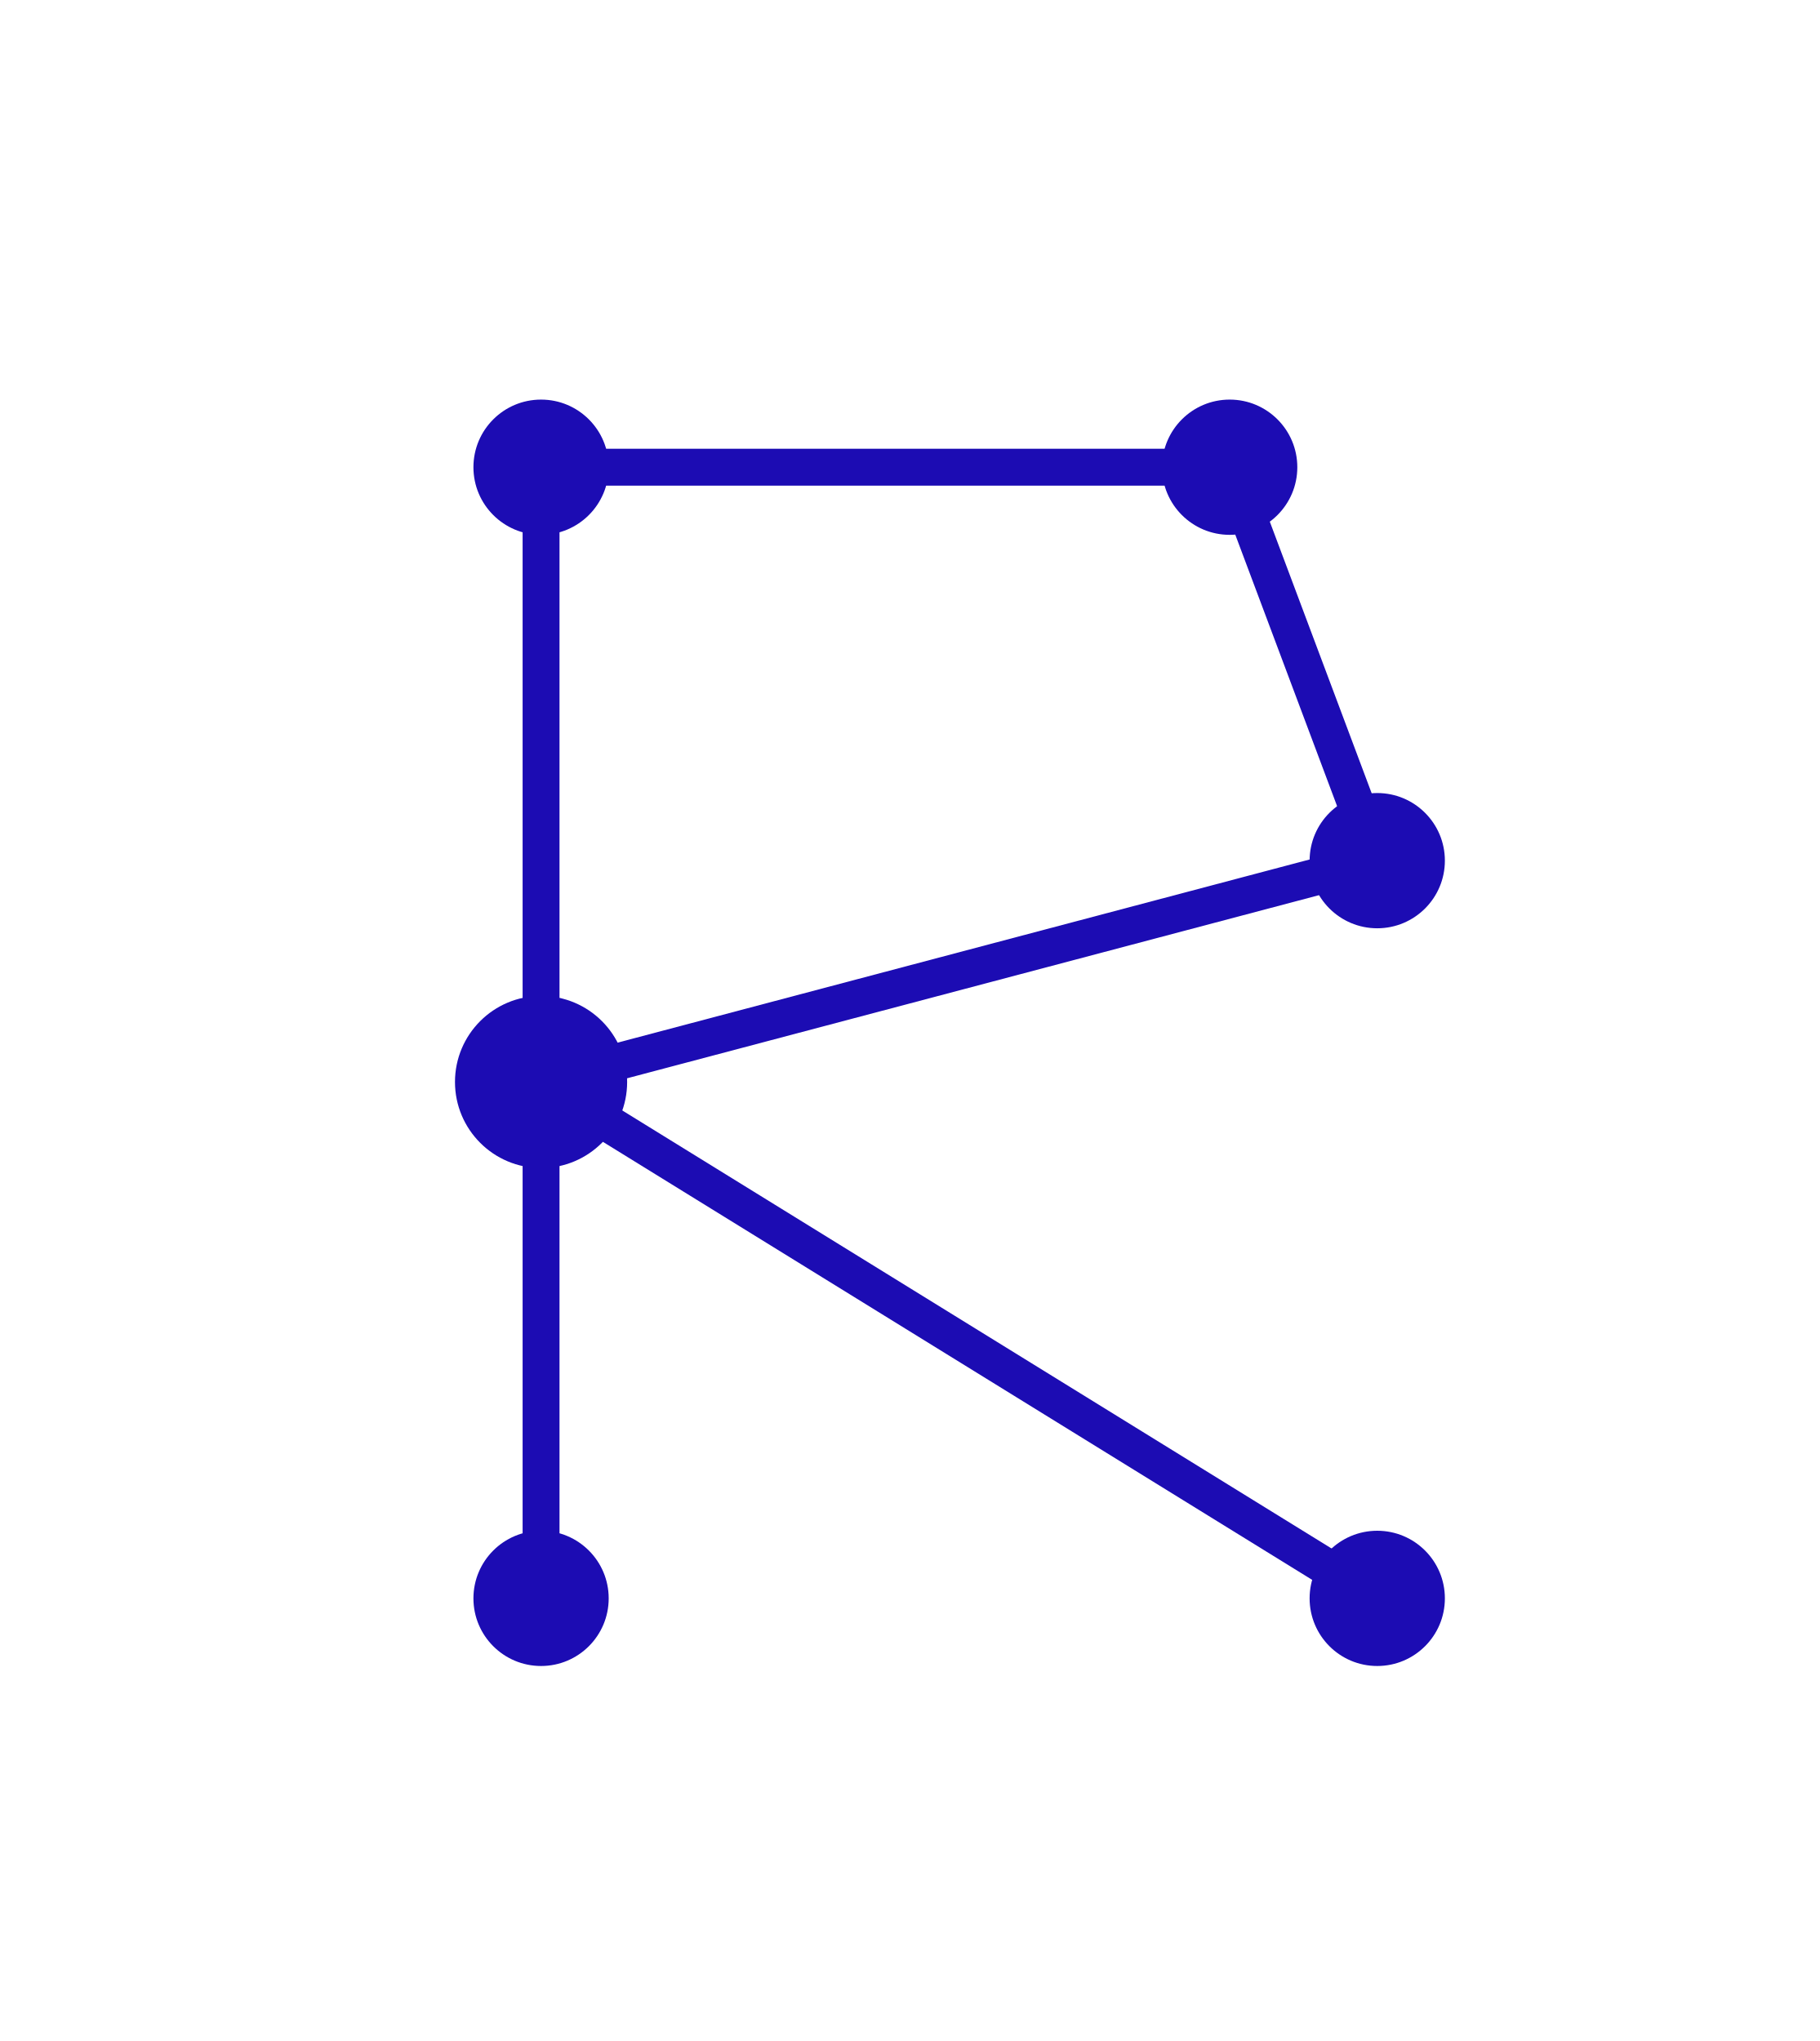
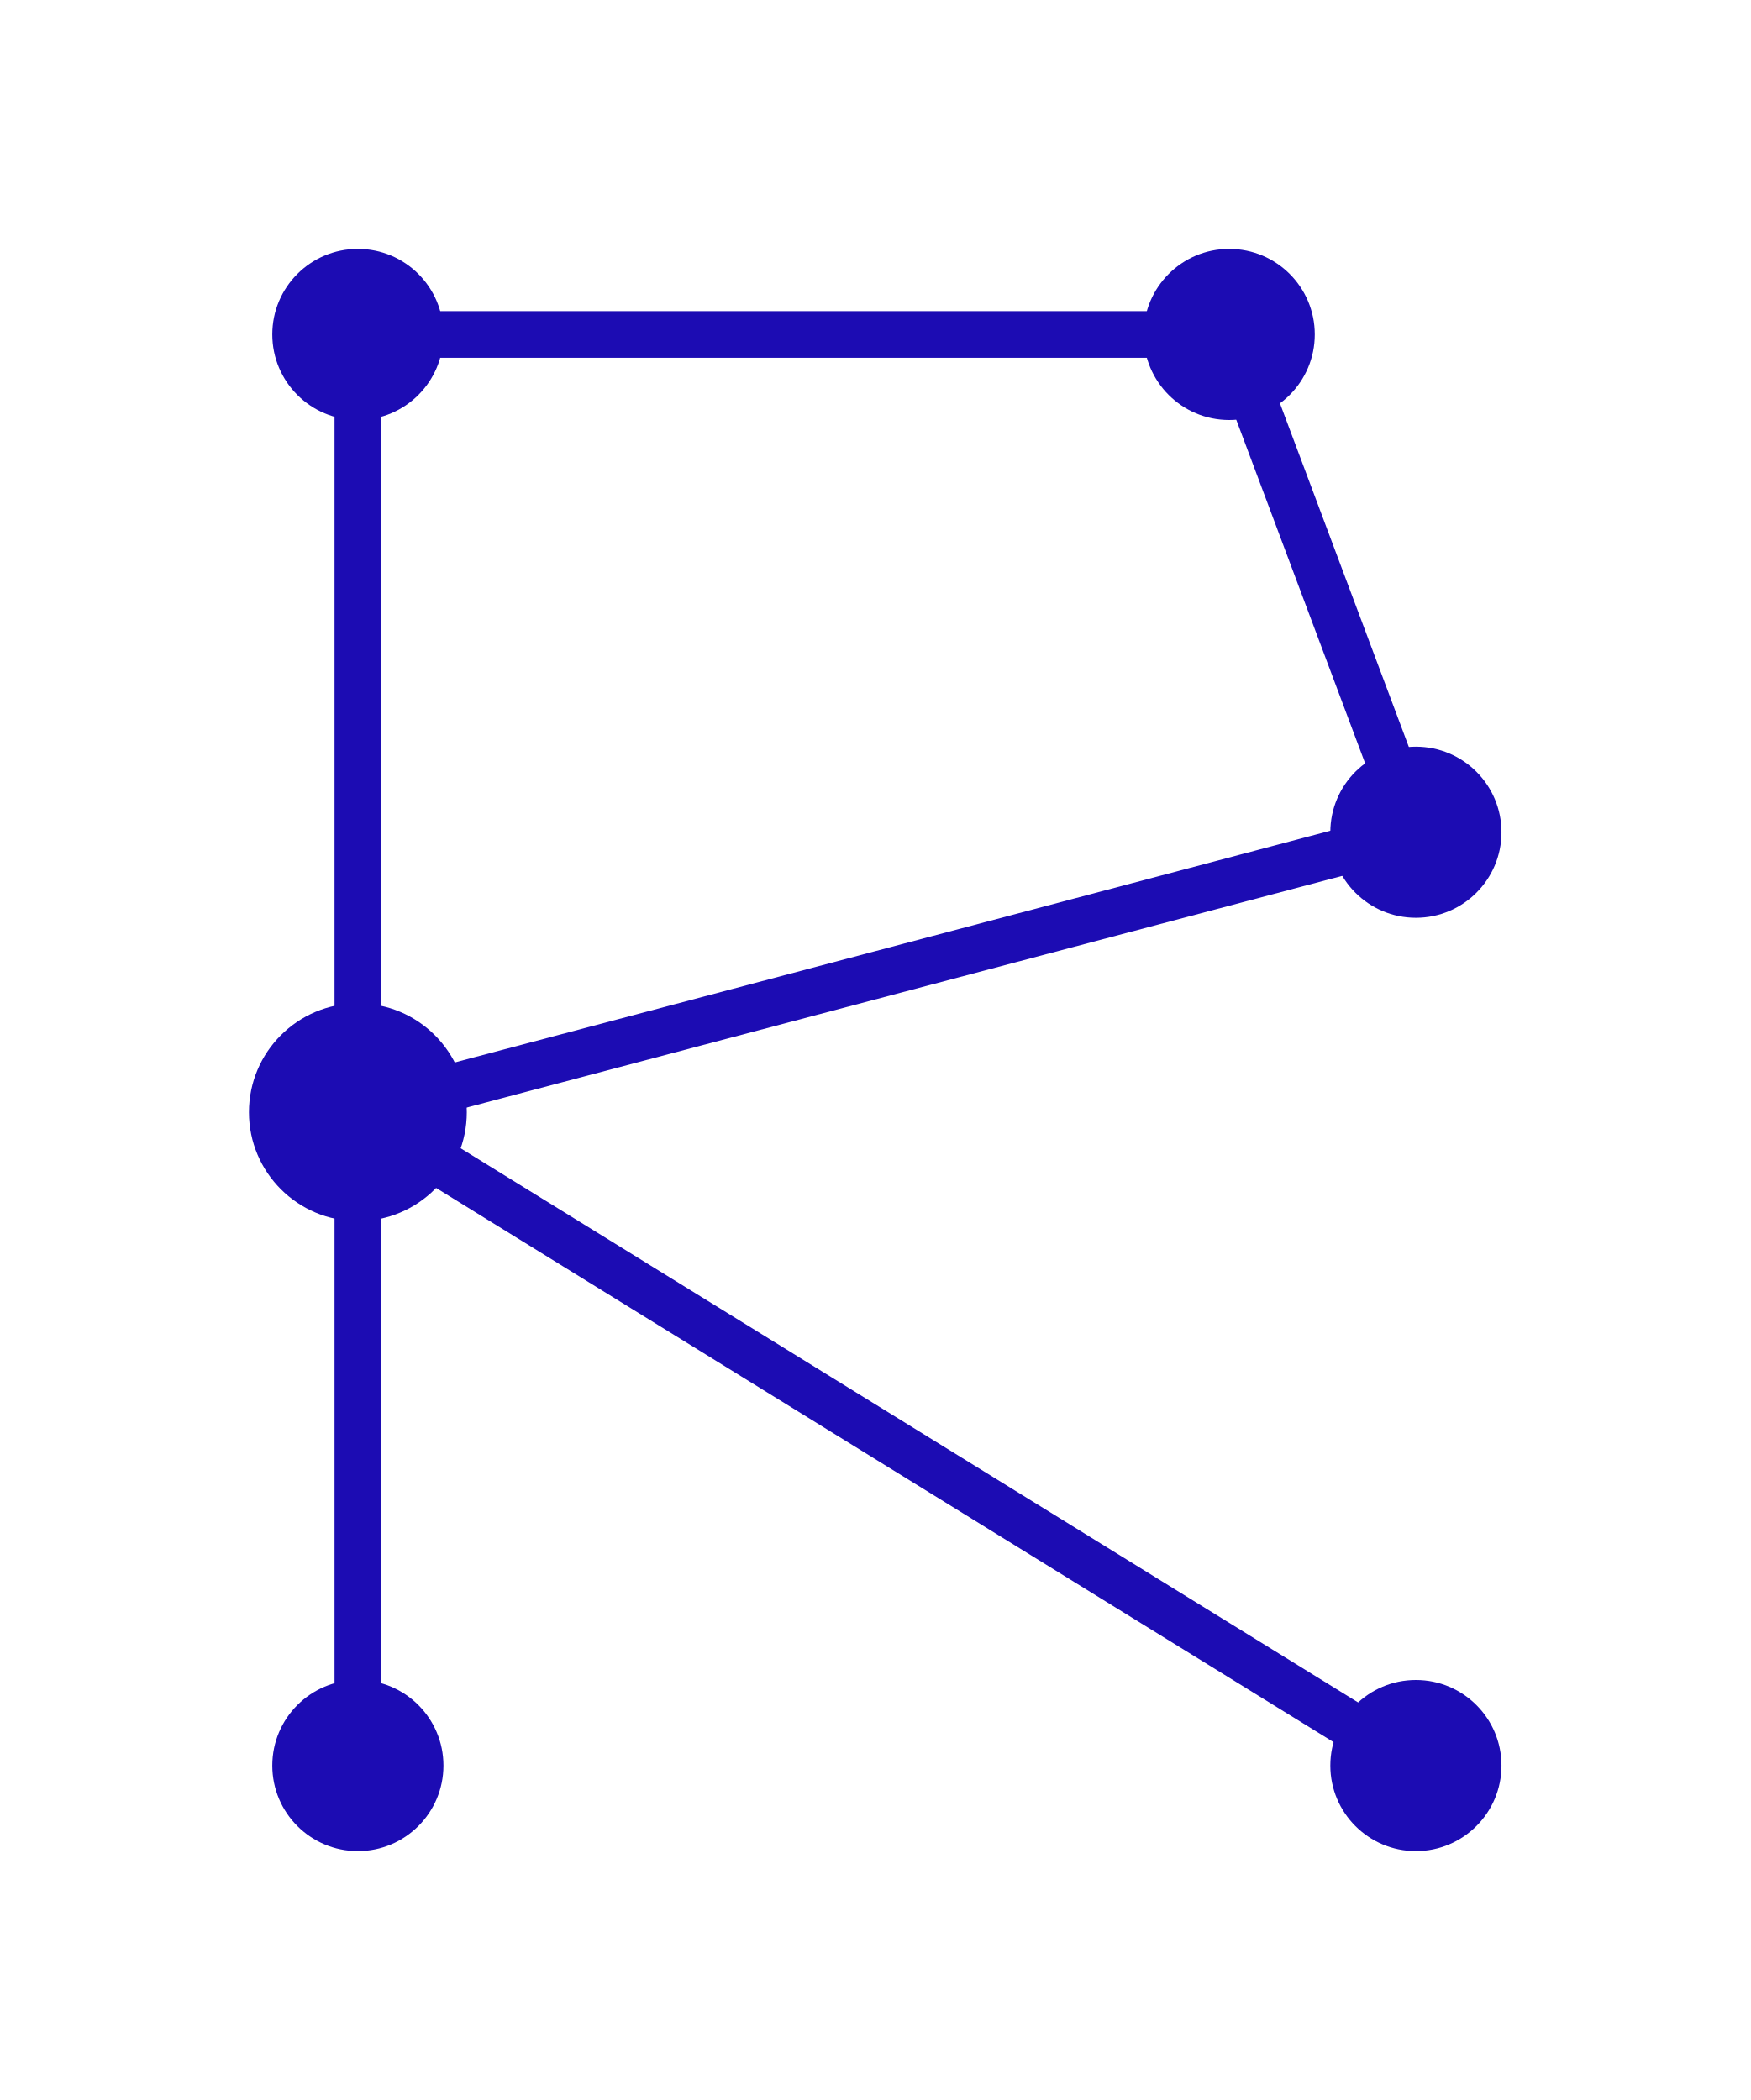
- <svg xmlns="http://www.w3.org/2000/svg" viewBox="-8 -8 148 166" width="148.0" height="166.0" role="img" aria-label="Reskope">
+ <svg xmlns="http://www.w3.org/2000/svg" viewBox="13 8.5 112.5 135" width="112.5" height="135" role="img" aria-label="Reskope">
  <g fill="none" stroke="#1C0CB3" stroke-width="3" stroke-linecap="round">
    <path d="M36 30L36 80" />
    <path d="M36 80L36 122" />
    <path d="M36 30L92 30" />
    <path d="M92 30L104 62" />
    <path d="M104 62L36 80" />
    <path d="M36 80L104 122" />
  </g>
  <g fill="#1C0CB3">
    <circle cx="36" cy="30" r="5.5" />
    <circle cx="92" cy="30" r="5.5" />
    <circle cx="104" cy="62" r="5.5" />
    <circle cx="36" cy="80" r="7" />
    <circle cx="36" cy="122" r="5.5" />
    <circle cx="104" cy="122" r="5.5" />
  </g>
</svg>
